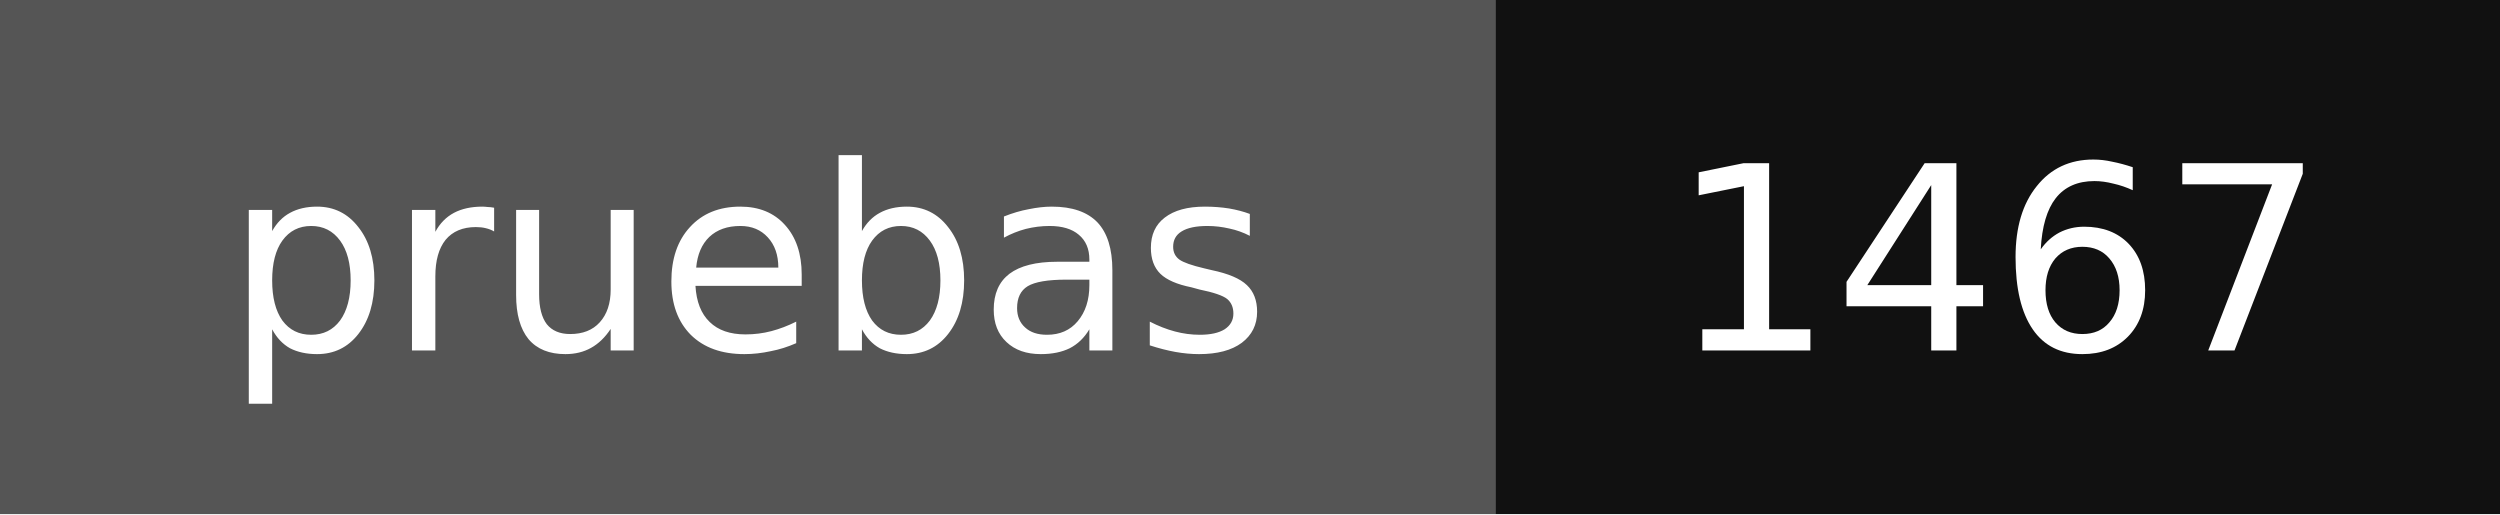
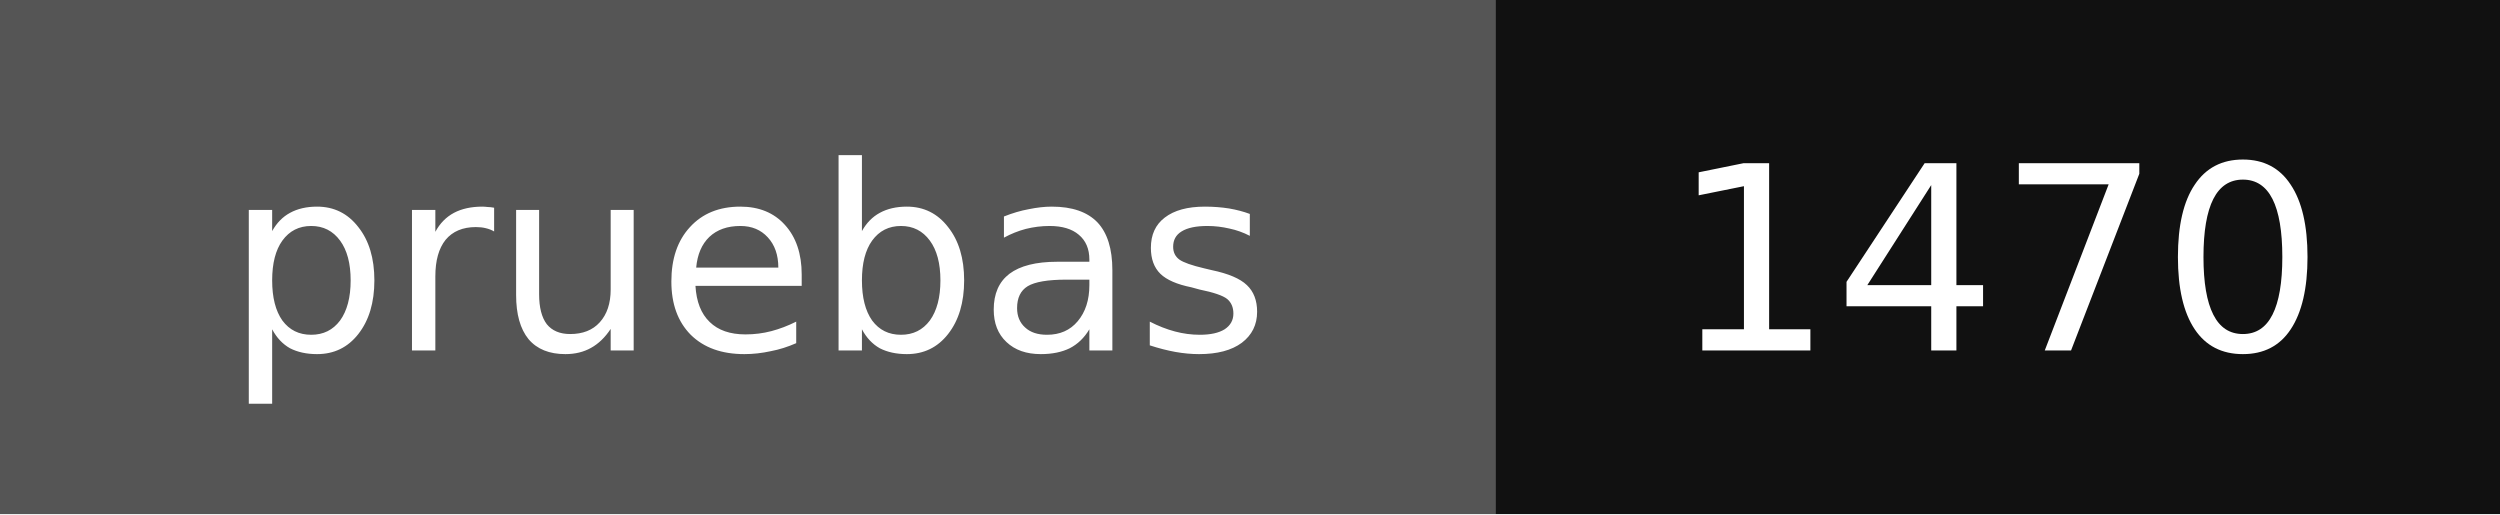
- <svg xmlns="http://www.w3.org/2000/svg" width="107" height="22" role="img" aria-label="pruebas: 1467">
+ <svg xmlns="http://www.w3.org/2000/svg" width="107" height="22" role="img" aria-label="pruebas: 1470">
  <rect width="64" height="22" fill="#555555" />
  <rect x="64" width="43" height="22" fill="#111111" />
  <g fill="#ffffff" font-family="Verdana, DejaVu Sans, sans-serif" font-size="11" text-anchor="middle">
    <text x="32.0" y="15">pruebas</text>
-     <text x="85.5" y="15">1467</text>
+     <text x="85.5" y="15">1470</text>
  </g>
</svg>
